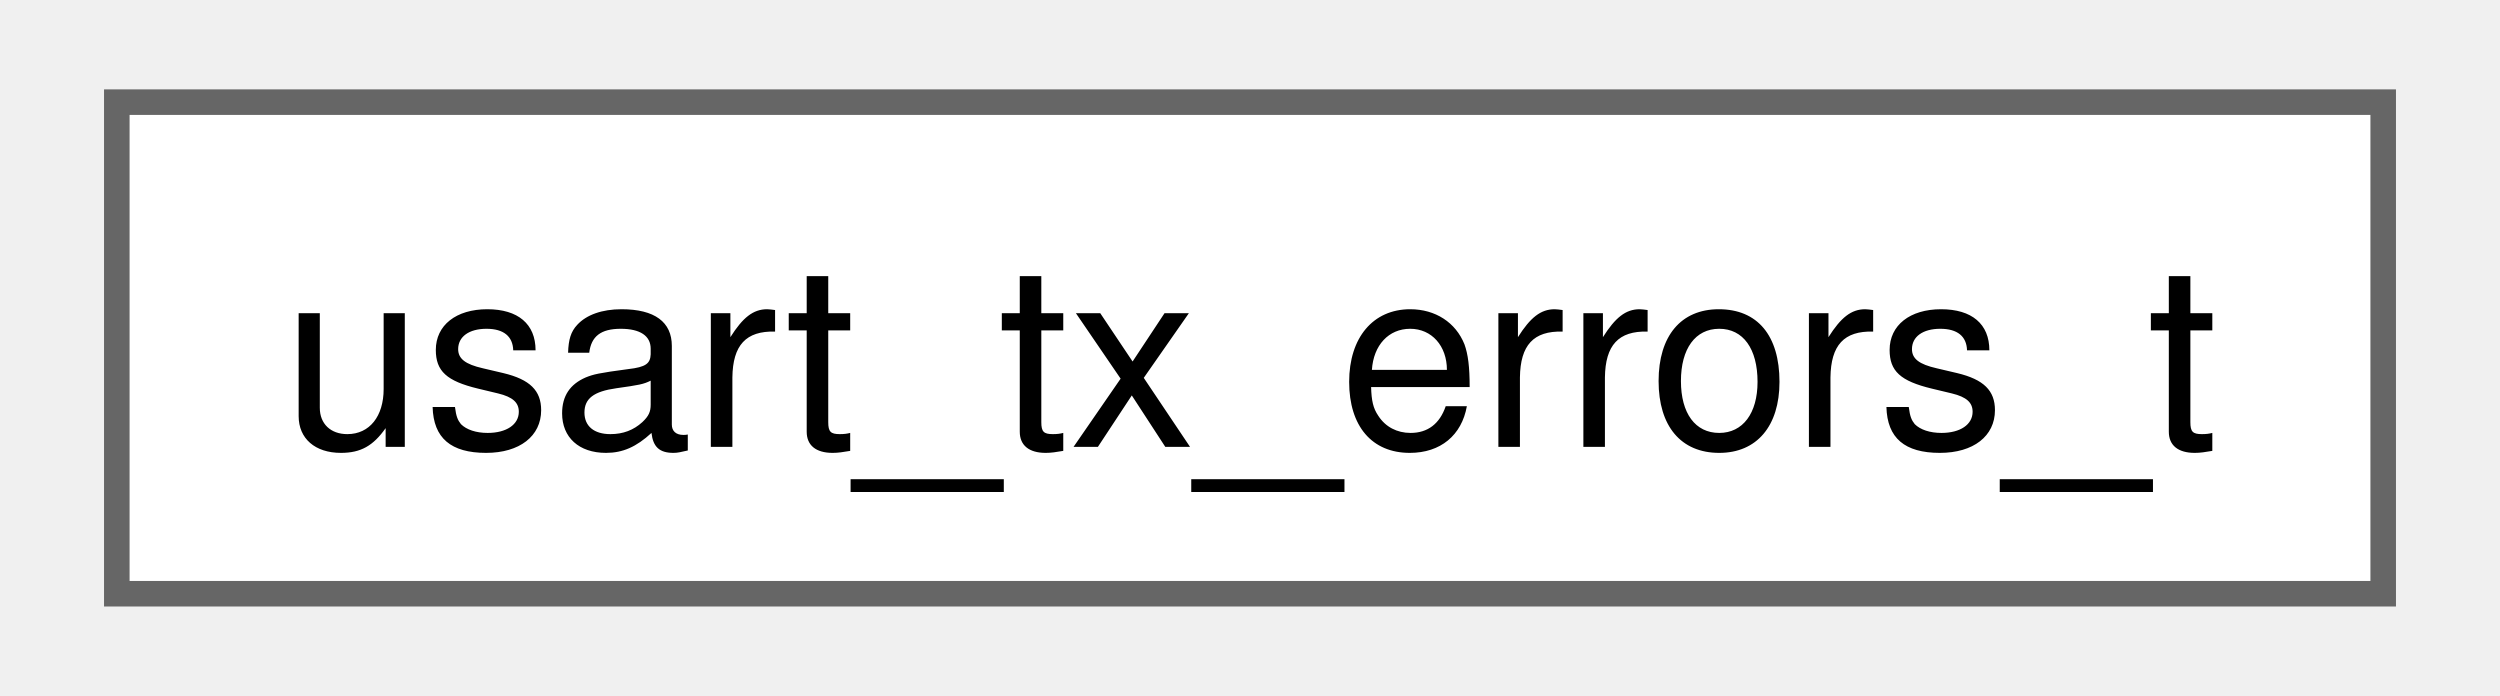
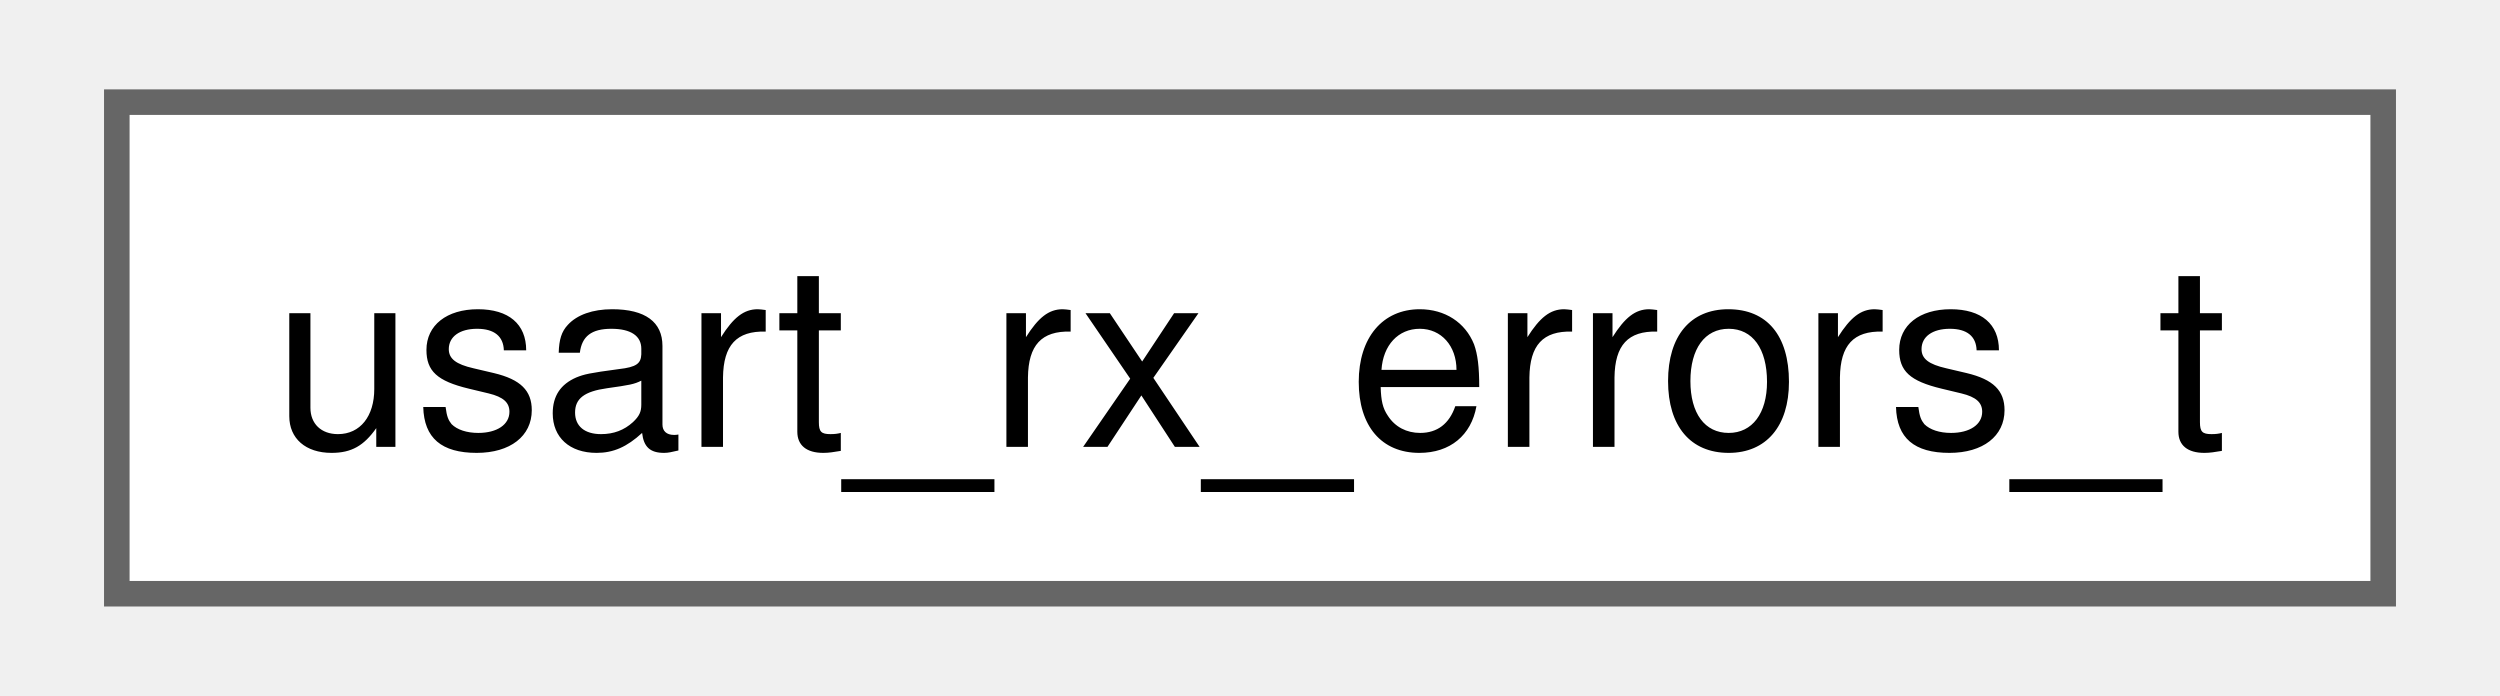
<svg xmlns="http://www.w3.org/2000/svg" xmlns:xlink="http://www.w3.org/1999/xlink" width="97pt" height="27pt" viewBox="0.00 0.00 96.75 27.25">
  <g id="graph0" class="graph" transform="scale(1 1) rotate(0) translate(4 23.25)">
    <g id="Node000000" class="node">
      <g id="a_Node000000">
-         <a xlink:href="structusart__tx__errors__t.html" target="_top" xlink:title=" ">
+         <a xlink:href="structusart__rx__errors__t.html" target="_top" xlink:title=" ">
          <polygon fill="white" stroke="#666666" points="88.75,-19.25 0,-19.25 0,0 88.75,0 88.75,-19.25" />
-           <text text-anchor="middle" x="44.38" y="-5.75" font-family="Helvetica,sans-Serif" font-size="10.00">usart_tx_errors_t</text>
+           <text text-anchor="middle" x="44.38" y="-5.75" font-family="Helvetica,sans-Serif" font-size="10.00">usart_rx_errors_t</text>
        </a>
      </g>
    </g>
  </g>
</svg>
